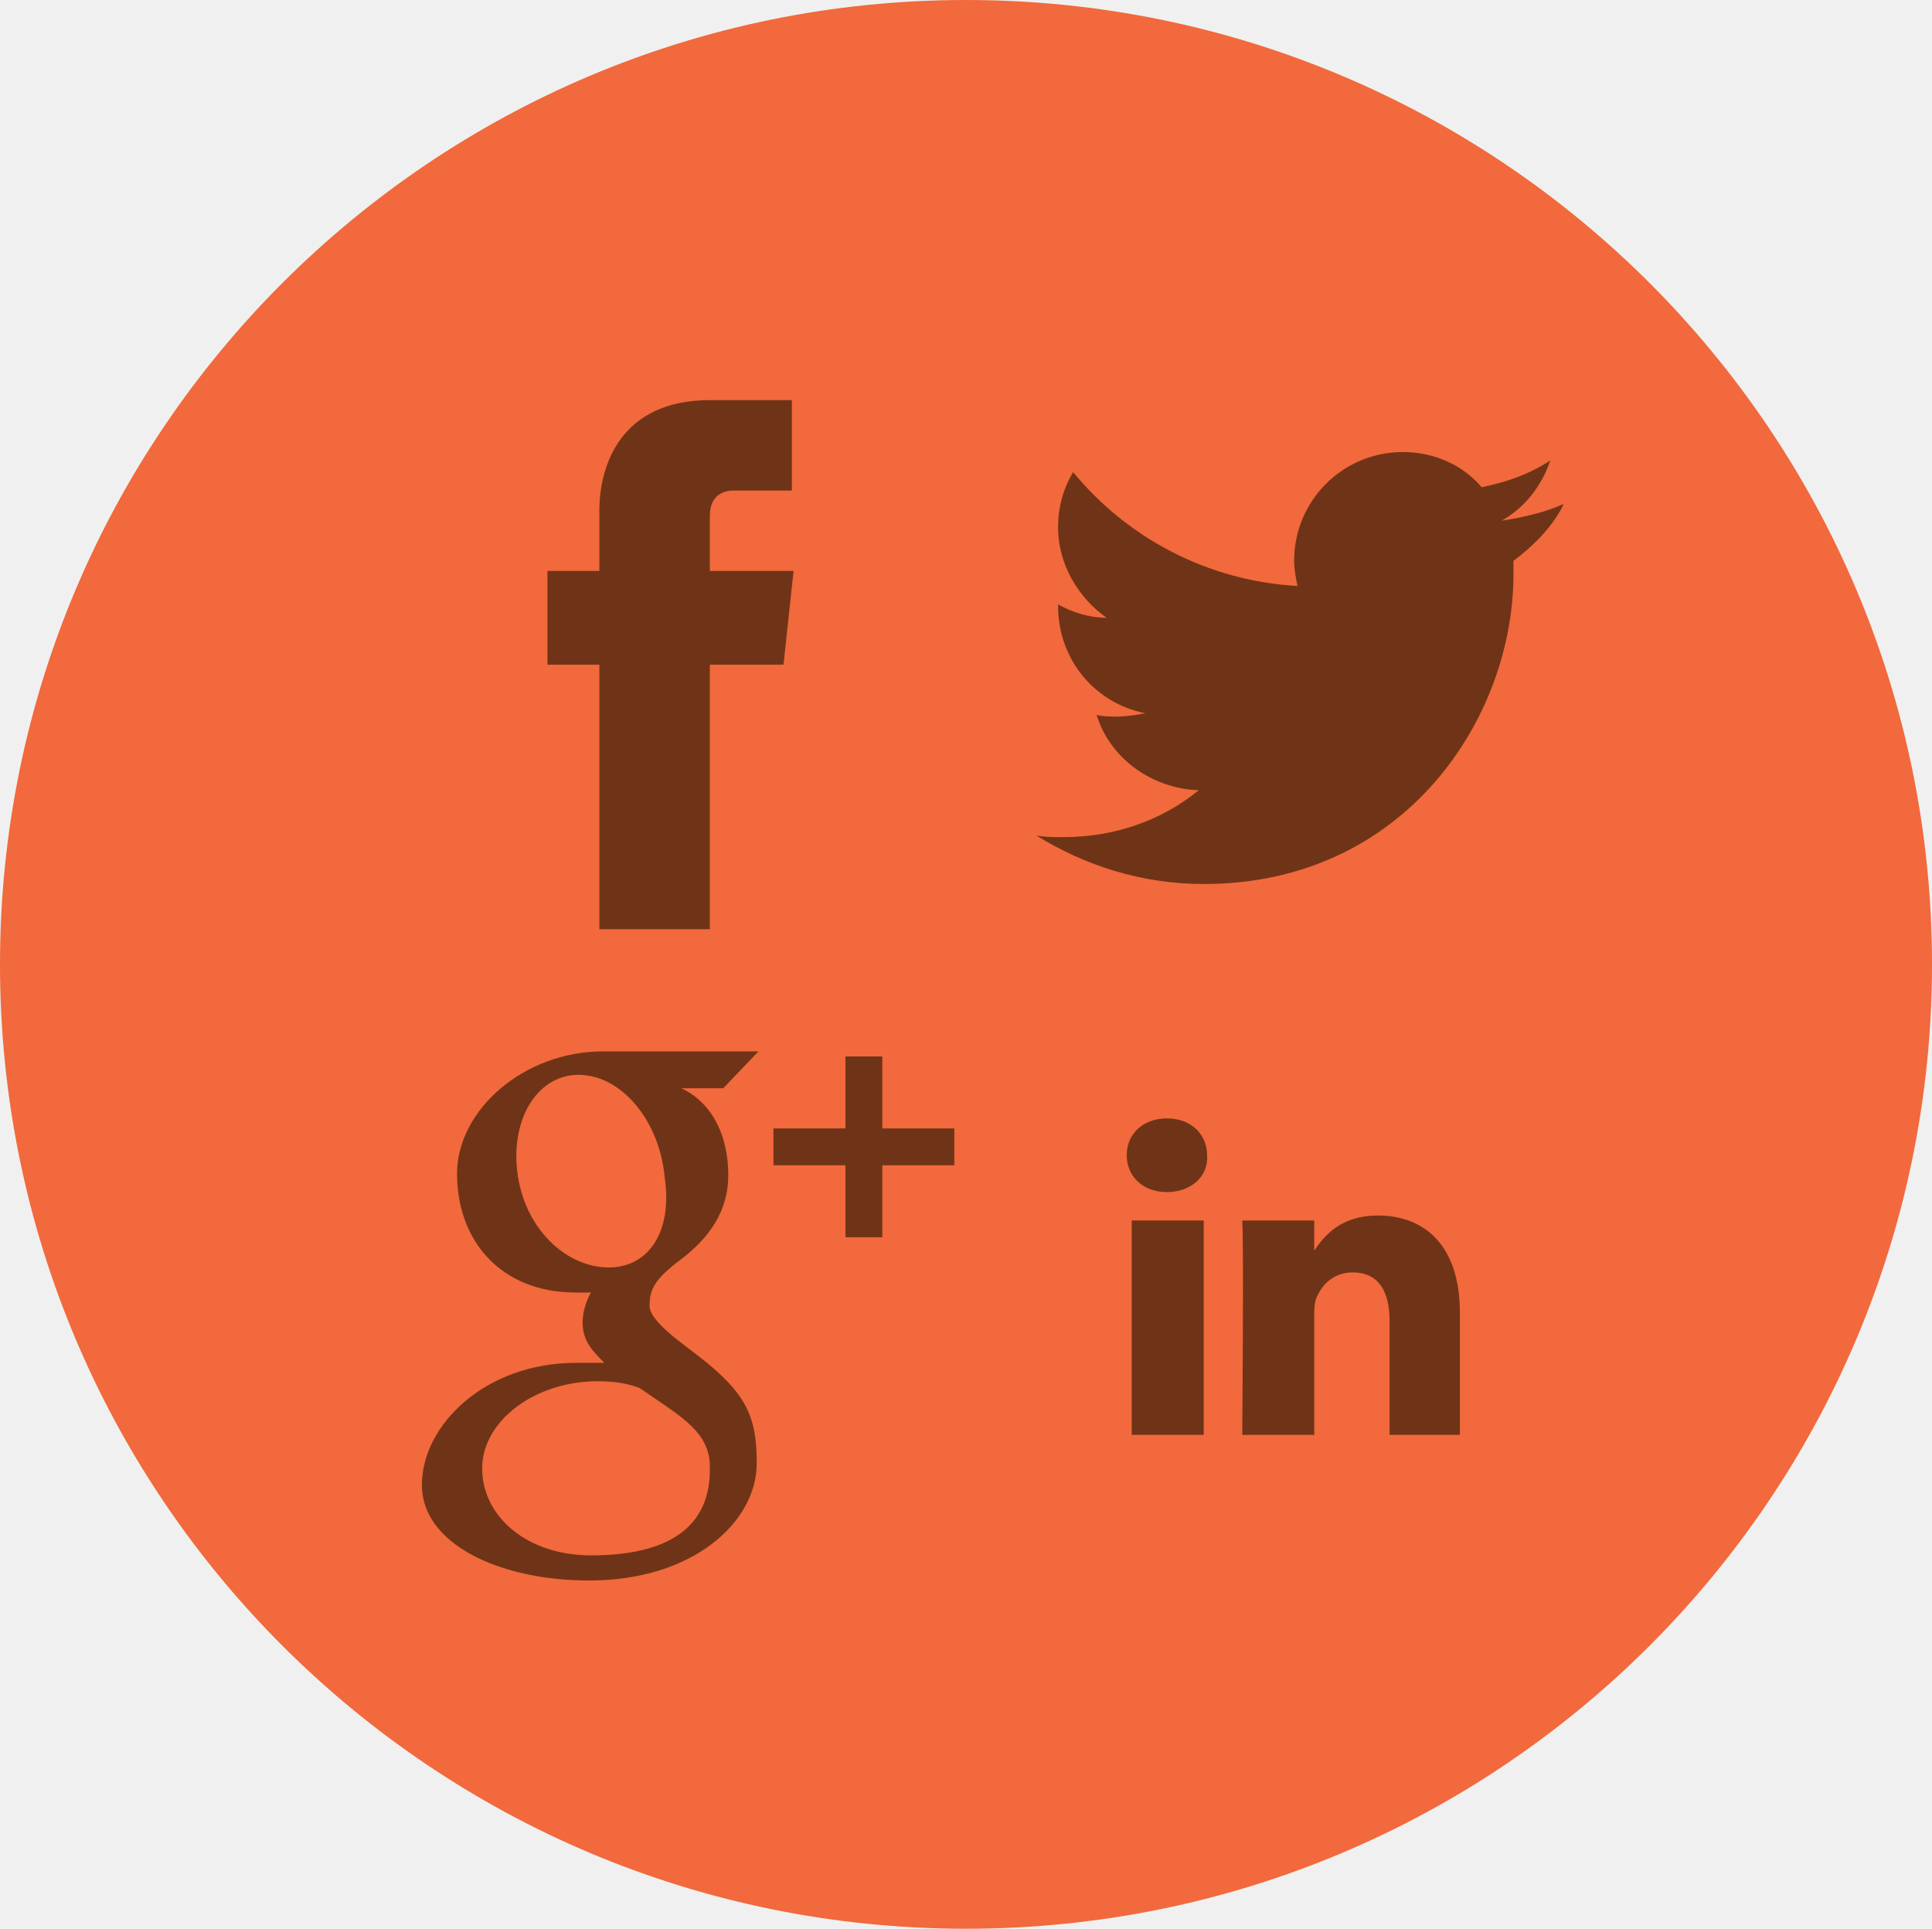
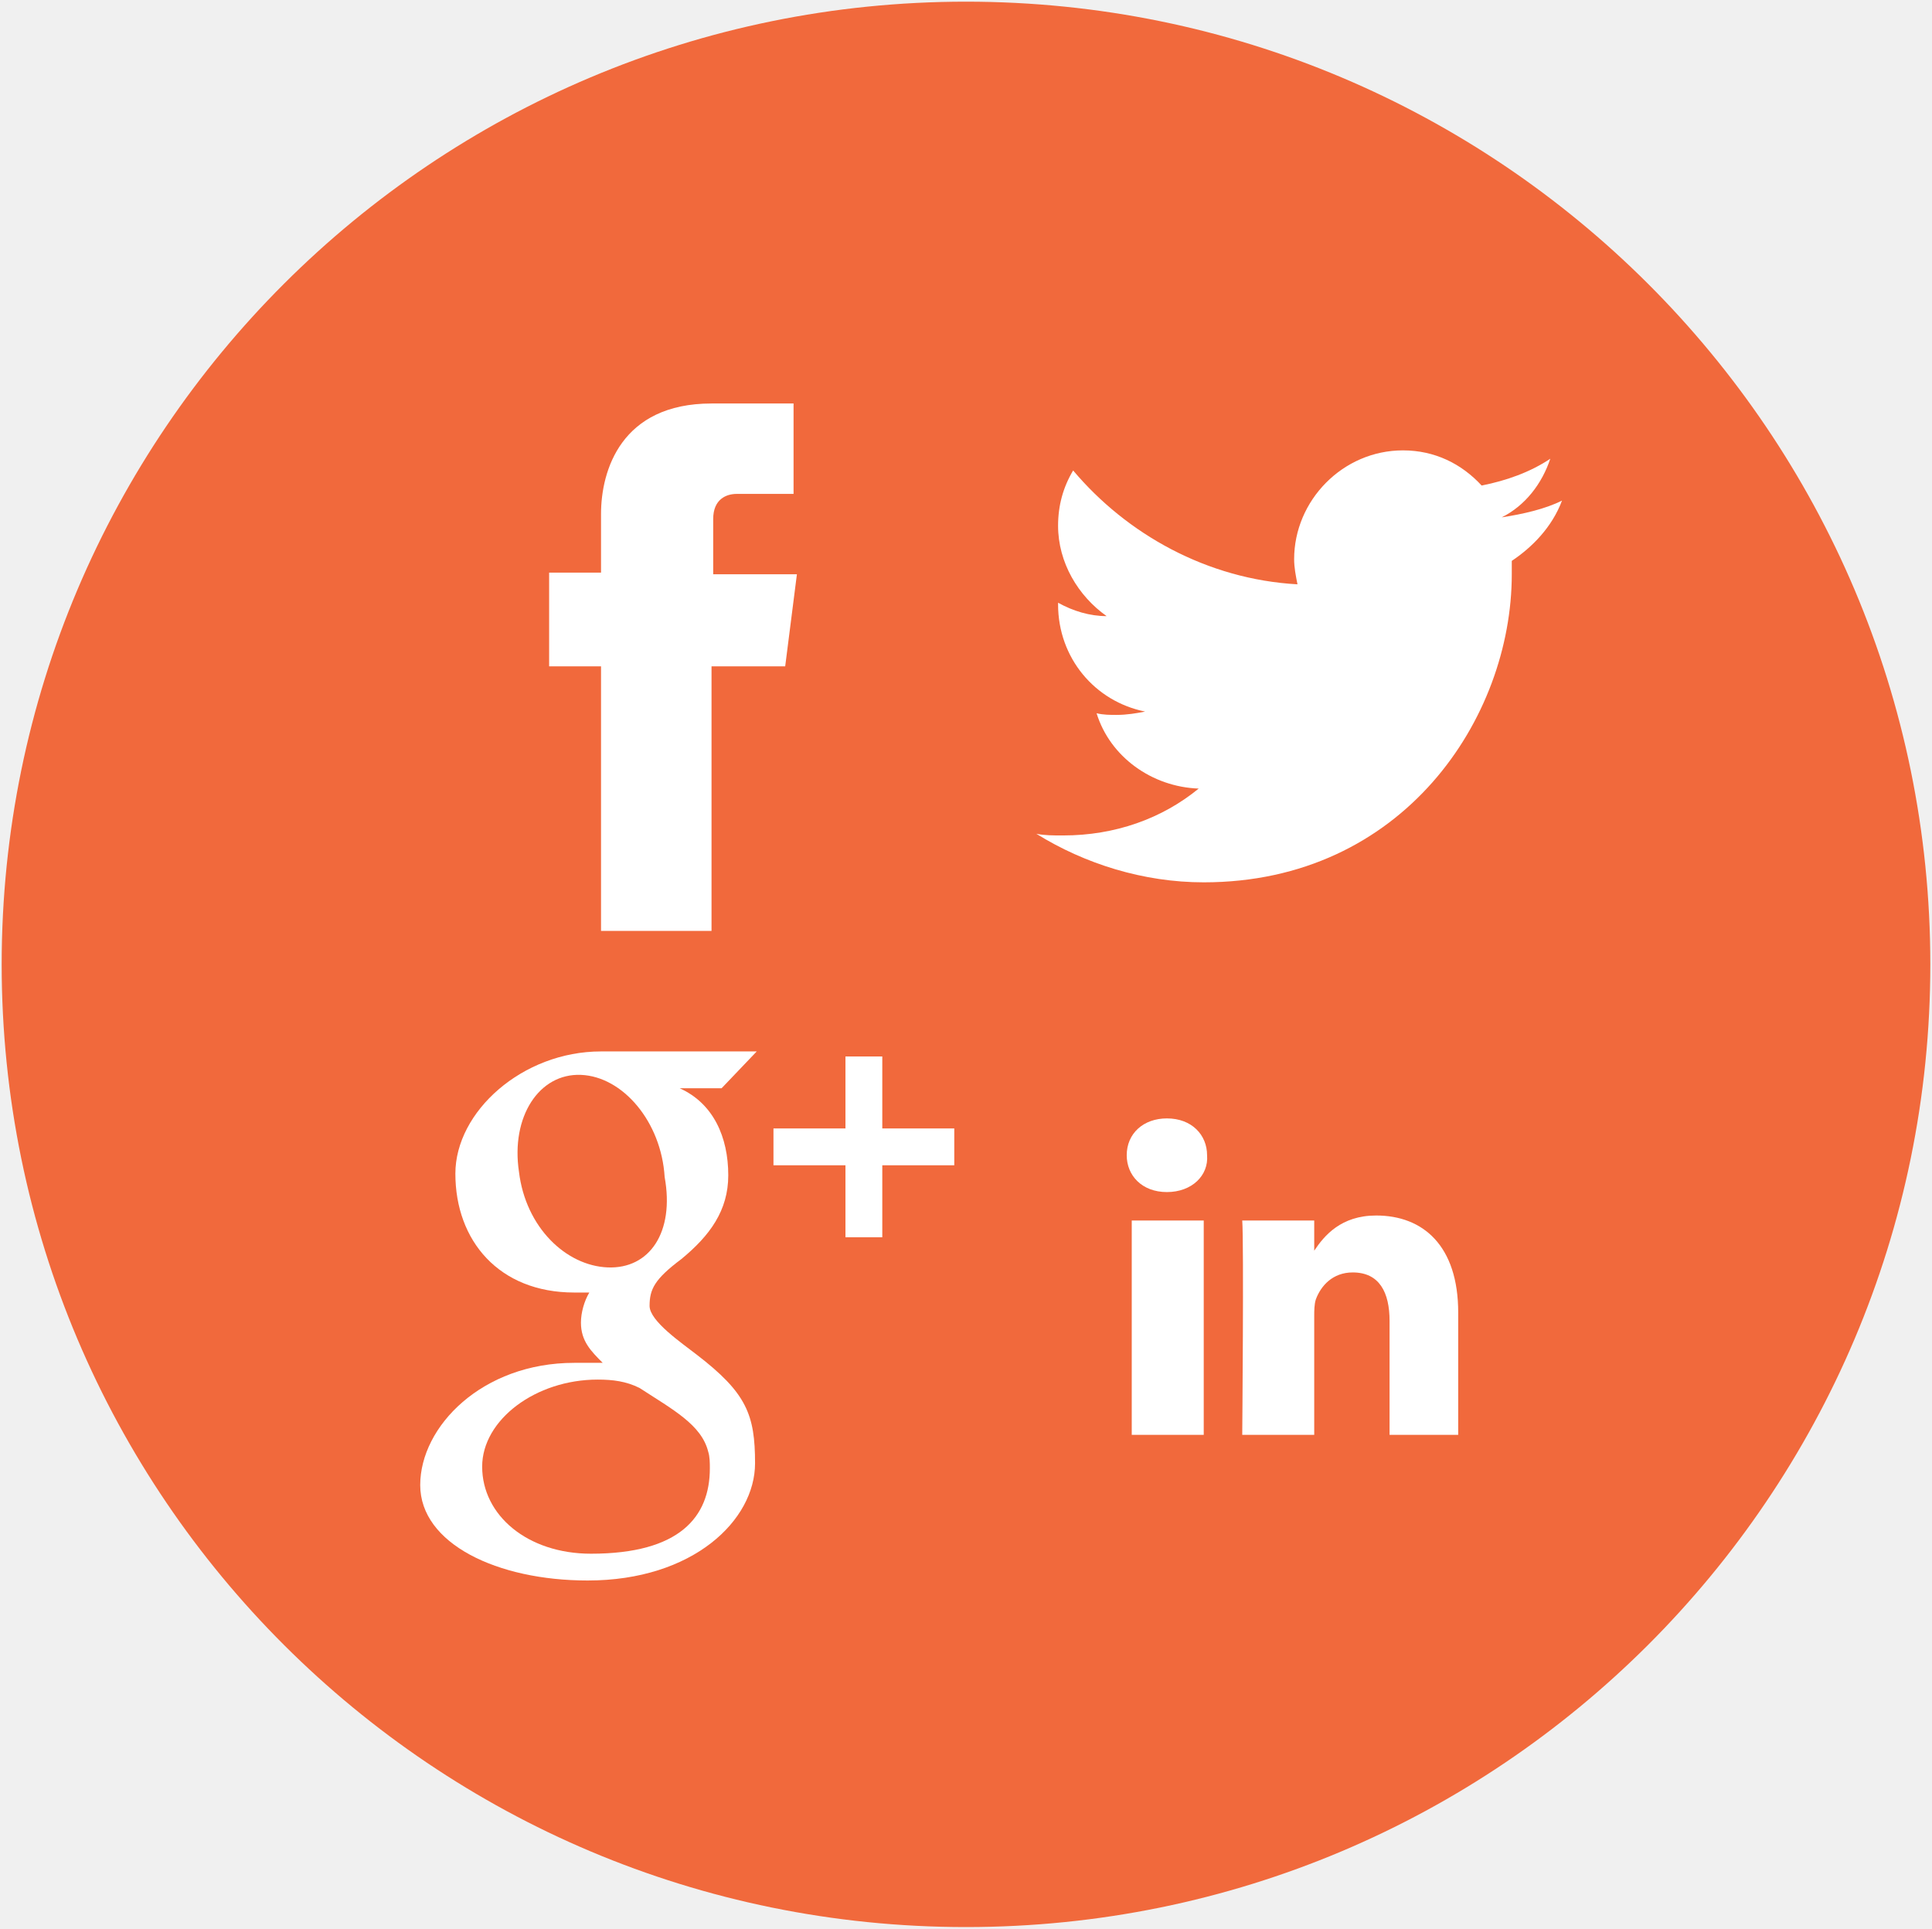
<svg xmlns="http://www.w3.org/2000/svg" version="1.1" id="Layer_2" x="0px" y="0px" viewBox="-261 183.8 115.4 115.2" style="enable-background:new -261 183.8 115.4 115.2;" xml:space="preserve">
  <style type="text/css">
	.st0{fill:#6F3417;}
	.st1{fill:#F1693C;}
+ 	.st2{fill:#FFFFFF;}
</style>
  <g>
    <g>
-       <path class="st0" d="M-148.4,241c0,30-24.4,54.4-54.5,54.4c-30,0-54.5-24.4-54.5-54.4s24.4-54.4,54.5-54.4    C-172.7,186.5-148.4,210.9-148.4,241z" />
-       <ellipse class="st1" cx="-203.3" cy="241.4" rx="57.7" ry="57.6" />
+       <path class="st0" d="M-148.5,241c0,30-24.3,54.3-54.4,54.3c-30,0-54.4-24.3-54.4-54.3s24.3-54.3,54.4-54.3    C-172.7,186.6-148.5,210.9-148.5,241z" />
+       <ellipse class="st1" cx="-203.3" cy="241.4" rx="57.6" ry="57.5" />
    </g>
    <g>
-       <rect x="-239.9" y="203.8" class="st0" width="73" height="75" />
-       <path class="st1" d="M-242.1,202.4v39.7h39.7v-39.7H-242.1z M-214.2,223.5h-4.4c0,7.1,0,15.8,0,15.8h-6.6c0,0,0-8.7,0-15.8h-3.1    v-5.6h3.1v-3.6c0-2.6,1.2-6.6,6.6-6.6h4.9v5.4c0,0-3,0-3.5,0c-0.6,0-1.4,0.3-1.4,1.5v3.3h5L-214.2,223.5z" />
-       <path class="st1" d="M-203.5,202.4v39.7h39.7v-39.7H-203.5z M-170.6,217.3c0,0.3,0,0.6,0,0.8c0,8.6-6.5,18.5-18.5,18.5    c-3.7,0-7.1-1.1-10-2.9c0.5,0.1,1,0.1,1.6,0.1c3.1,0,5.9-1,8.1-2.8c-2.8-0.1-5.3-1.9-6.1-4.5c0.4,0.1,0.8,0.1,1.2,0.1    c0.6,0,1.2-0.1,1.7-0.2c-3-0.6-5.2-3.2-5.2-6.4v-0.1c0.9,0.5,1.9,0.8,2.9,0.8c-1.7-1.2-2.9-3.2-2.9-5.4c0-1.2,0.3-2.3,0.9-3.3    c3.2,3.9,8,6.5,13.4,6.8c-0.1-0.5-0.2-1-0.2-1.5c0-3.6,2.9-6.5,6.5-6.5c1.9,0,3.6,0.8,4.7,2.1c1.5-0.3,2.9-0.8,4.1-1.6    c-0.5,1.5-1.5,2.8-2.9,3.6c1.3-0.2,2.6-0.5,3.7-1C-168.2,215.2-169.4,216.4-170.6,217.3z" />
+       <rect x="-239.9" y="203.8" class="st2" width="72.8" height="74.9" />
+       <path class="st1" d="M-242,202.5v39.6h39.6v-39.6H-242z M-214.1,223.6h-4.4c0,7.1,0,15.8,0,15.8h-6.6c0,0,0-8.7,0-15.8h-3.1V218    h3.1v-3.5c0-2.6,1.2-6.6,6.6-6.6h4.9v5.4c0,0-3,0-3.4,0c-0.6,0-1.4,0.3-1.4,1.5v3.3h5L-214.1,223.6z" />
+       <path class="st1" d="M-203.5,202.5v39.6h39.6v-39.6H-203.5z M-170.7,217.3c0,0.3,0,0.6,0,0.8c0,8.6-6.5,18.4-18.4,18.4    c-3.6,0-7.1-1.1-10-2.9c0.5,0.1,1,0.1,1.6,0.1c3.1,0,5.9-1,8.1-2.8c-2.8-0.1-5.3-1.9-6.1-4.5c0.4,0.1,0.8,0.1,1.2,0.1    c0.6,0,1.2-0.1,1.7-0.2c-3-0.6-5.2-3.2-5.2-6.4v-0.1c0.9,0.5,1.9,0.8,2.9,0.8c-1.7-1.2-2.9-3.2-2.9-5.4c0-1.2,0.3-2.3,0.9-3.3    c3.2,3.8,8,6.5,13.4,6.8c-0.1-0.5-0.2-1-0.2-1.5c0-3.5,2.9-6.5,6.5-6.5c1.9,0,3.5,0.8,4.7,2.1c1.5-0.3,2.9-0.8,4.1-1.6    c-0.5,1.5-1.5,2.8-2.9,3.5c1.3-0.2,2.6-0.5,3.6-1C-168.3,215.3-169.5,216.5-170.7,217.3z" />
      <g>
-         <path class="st1" d="M-169.9,269.6L-169.9,269.6L-169.9,269.6L-169.9,269.6z" />
-         <path class="st1" d="M-203.5,240.2v39.7h39.7v-39.7L-203.5,240.2L-203.5,240.2z M-189.1,269.5h-4.3v-12.8h4.3V269.5z M-191.3,255     L-191.3,255c-1.5,0-2.4-1-2.4-2.2c0-1.3,1-2.2,2.4-2.2c1.5,0,2.4,1,2.4,2.2C-188.8,254-189.8,255-191.3,255z M-173.8,269.5h-4.2     v-6.8c0-1.7-0.6-2.9-2.2-2.9c-1.2,0-1.9,0.8-2.2,1.6c-0.1,0.3-0.1,0.7-0.1,1v7.1h-4.3c0,0,0.1-11.6,0-12.8h4.3v1.8     c0.6-0.9,1.6-2.1,3.8-2.1c2.8,0,4.9,1.8,4.9,5.8V269.5L-173.8,269.5z" />
+         <path class="st1" d="M-170,269.6L-170,269.6L-170,269.6L-170,269.6z" />
+         <path class="st1" d="M-203.5,240.2v39.6h39.6v-39.6L-203.5,240.2L-203.5,240.2z M-189.1,269.5h-4.3v-12.8h4.3V269.5z M-191.3,255     L-191.3,255c-1.5,0-2.4-1-2.4-2.2c0-1.3,1-2.2,2.4-2.2c1.5,0,2.4,1,2.4,2.2C-188.8,254-189.8,255-191.3,255z M-173.8,269.5h-4.2     v-6.8c0-1.7-0.6-2.9-2.2-2.9c-1.2,0-1.9,0.8-2.2,1.6c-0.1,0.3-0.1,0.7-0.1,1v7.1h-4.3c0,0,0.1-11.5,0-12.8h4.3v1.8     c0.6-0.9,1.6-2.1,3.7-2.1c2.8,0,4.9,1.8,4.9,5.8v7.3H-173.8z" />
      </g>
      <g>
-         <path class="st1" d="M-225.3,266.3c-3.8,0-6.9,2.4-6.9,5.2c0,2.9,2.7,5.2,6.5,5.2c5.3,0,7.1-2.2,7.1-5.1c0-0.3,0-0.7-0.1-1     c-0.4-1.6-2.1-2.5-4.1-3.9C-223.6,266.4-224.4,266.3-225.3,266.3z" />
-         <path class="st1" d="M-242.1,240.2v39.7h39.7v-39.7L-242.1,240.2L-242.1,240.2z M-217.5,254c0,2.1-1.1,3.7-2.8,5     c-1.6,1.2-1.9,1.8-1.9,2.8c0,0.9,1.9,2.2,2.8,2.9c3,2.3,3.6,3.7,3.6,6.5c0,3.5-3.8,7-10,7c-5.4,0-10-2.2-10-5.7     c0-3.6,3.8-7.3,9.2-7.3c0.6,0,1.1,0,1.7,0c-0.7-0.7-1.3-1.3-1.3-2.4c0-0.6,0.2-1.3,0.5-1.8c-0.3,0-0.6,0-0.9,0     c-4.5,0-7.1-3.1-7.1-7.1c0-3.8,4-7.3,8.7-7.3c2.4,0,9.3,0,9.3,0l-2.1,2.2h-2.5C-218.4,249.7-217.5,251.7-217.5,254z M-204,253.4     h-4.3v4.3h-2.2v-4.3h-4.3v-2.2h4.3v-4.3h2.2v4.3h4.3V253.4z" />
-         <path class="st1" d="M-226.3,248c-2.5-0.1-4.2,2.5-3.8,5.8c0.4,3.3,2.8,5.6,5.3,5.7c2.5,0.1,4-2.1,3.5-5.4     C-221.6,250.8-223.8,248.1-226.3,248z" />
+         <path class="st1" d="M-225.3,266.2c-3.7,0-6.9,2.4-6.9,5.2c0,2.9,2.7,5.2,6.5,5.2c5.3,0,7.1-2.2,7.1-5.1c0-0.3,0-0.7-0.1-1     c-0.4-1.6-2.1-2.5-4.1-3.8C-223.6,266.3-224.4,266.2-225.3,266.2z" />
+         <path class="st1" d="M-242,240.2v39.6h39.6v-39.6L-242,240.2L-242,240.2z M-217.5,254c0,2.1-1.1,3.6-2.8,5     c-1.6,1.2-1.9,1.8-1.9,2.8c0,0.9,1.9,2.2,2.8,2.9c3,2.3,3.5,3.6,3.5,6.5c0,3.4-3.7,7-10,7c-5.4,0-10-2.2-10-5.7     c0-3.5,3.7-7.3,9.2-7.3c0.6,0,1.1,0,1.7,0c-0.7-0.7-1.3-1.3-1.3-2.4c0-0.6,0.2-1.3,0.5-1.8c-0.3,0-0.6,0-0.9,0     c-4.5,0-7.1-3.1-7.1-7.1c0-3.7,4-7.3,8.7-7.3c2.4,0,9.3,0,9.3,0l-2.1,2.2h-2.5C-218.4,249.7-217.5,251.7-217.5,254z M-204,253.4     h-4.3v4.3h-2.2v-4.3h-4.3v-2.2h4.3v-4.3h2.2v4.3h4.3V253.4z" />
+         <path class="st1" d="M-226.3,248c-2.5-0.1-4.2,2.5-3.7,5.8c0.4,3.3,2.8,5.6,5.3,5.7s4-2.1,3.4-5.4     C-221.5,250.8-223.8,248.1-226.3,248z" />
      </g>
    </g>
  </g>
</svg>
